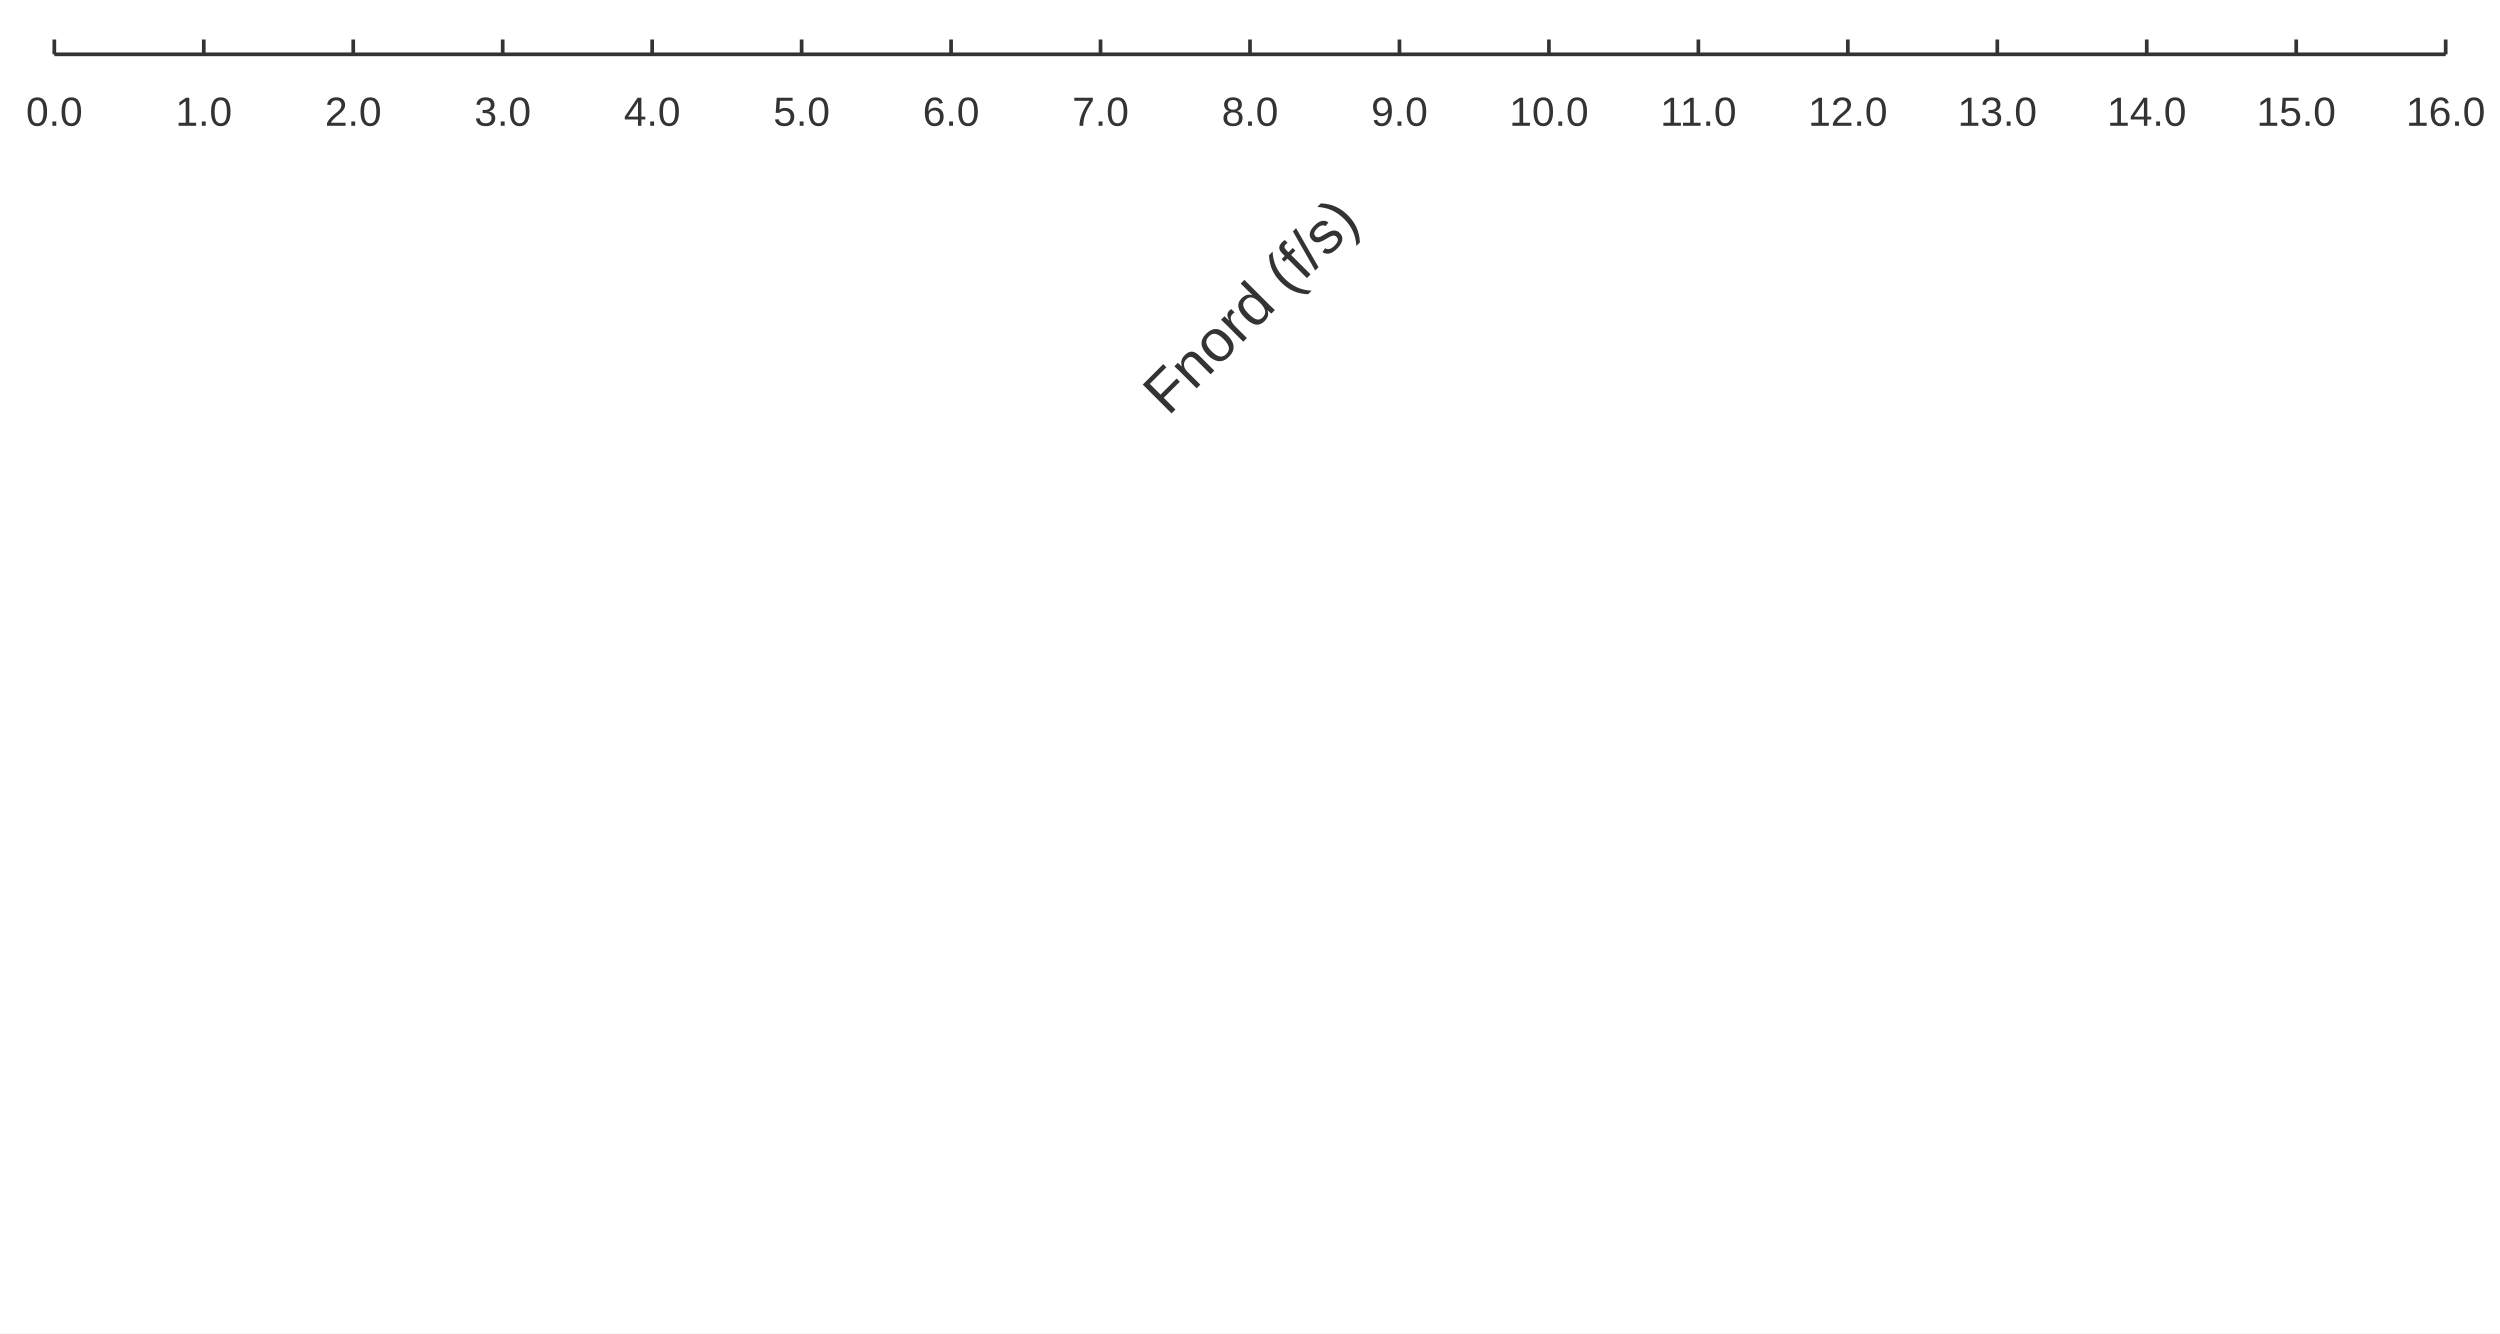
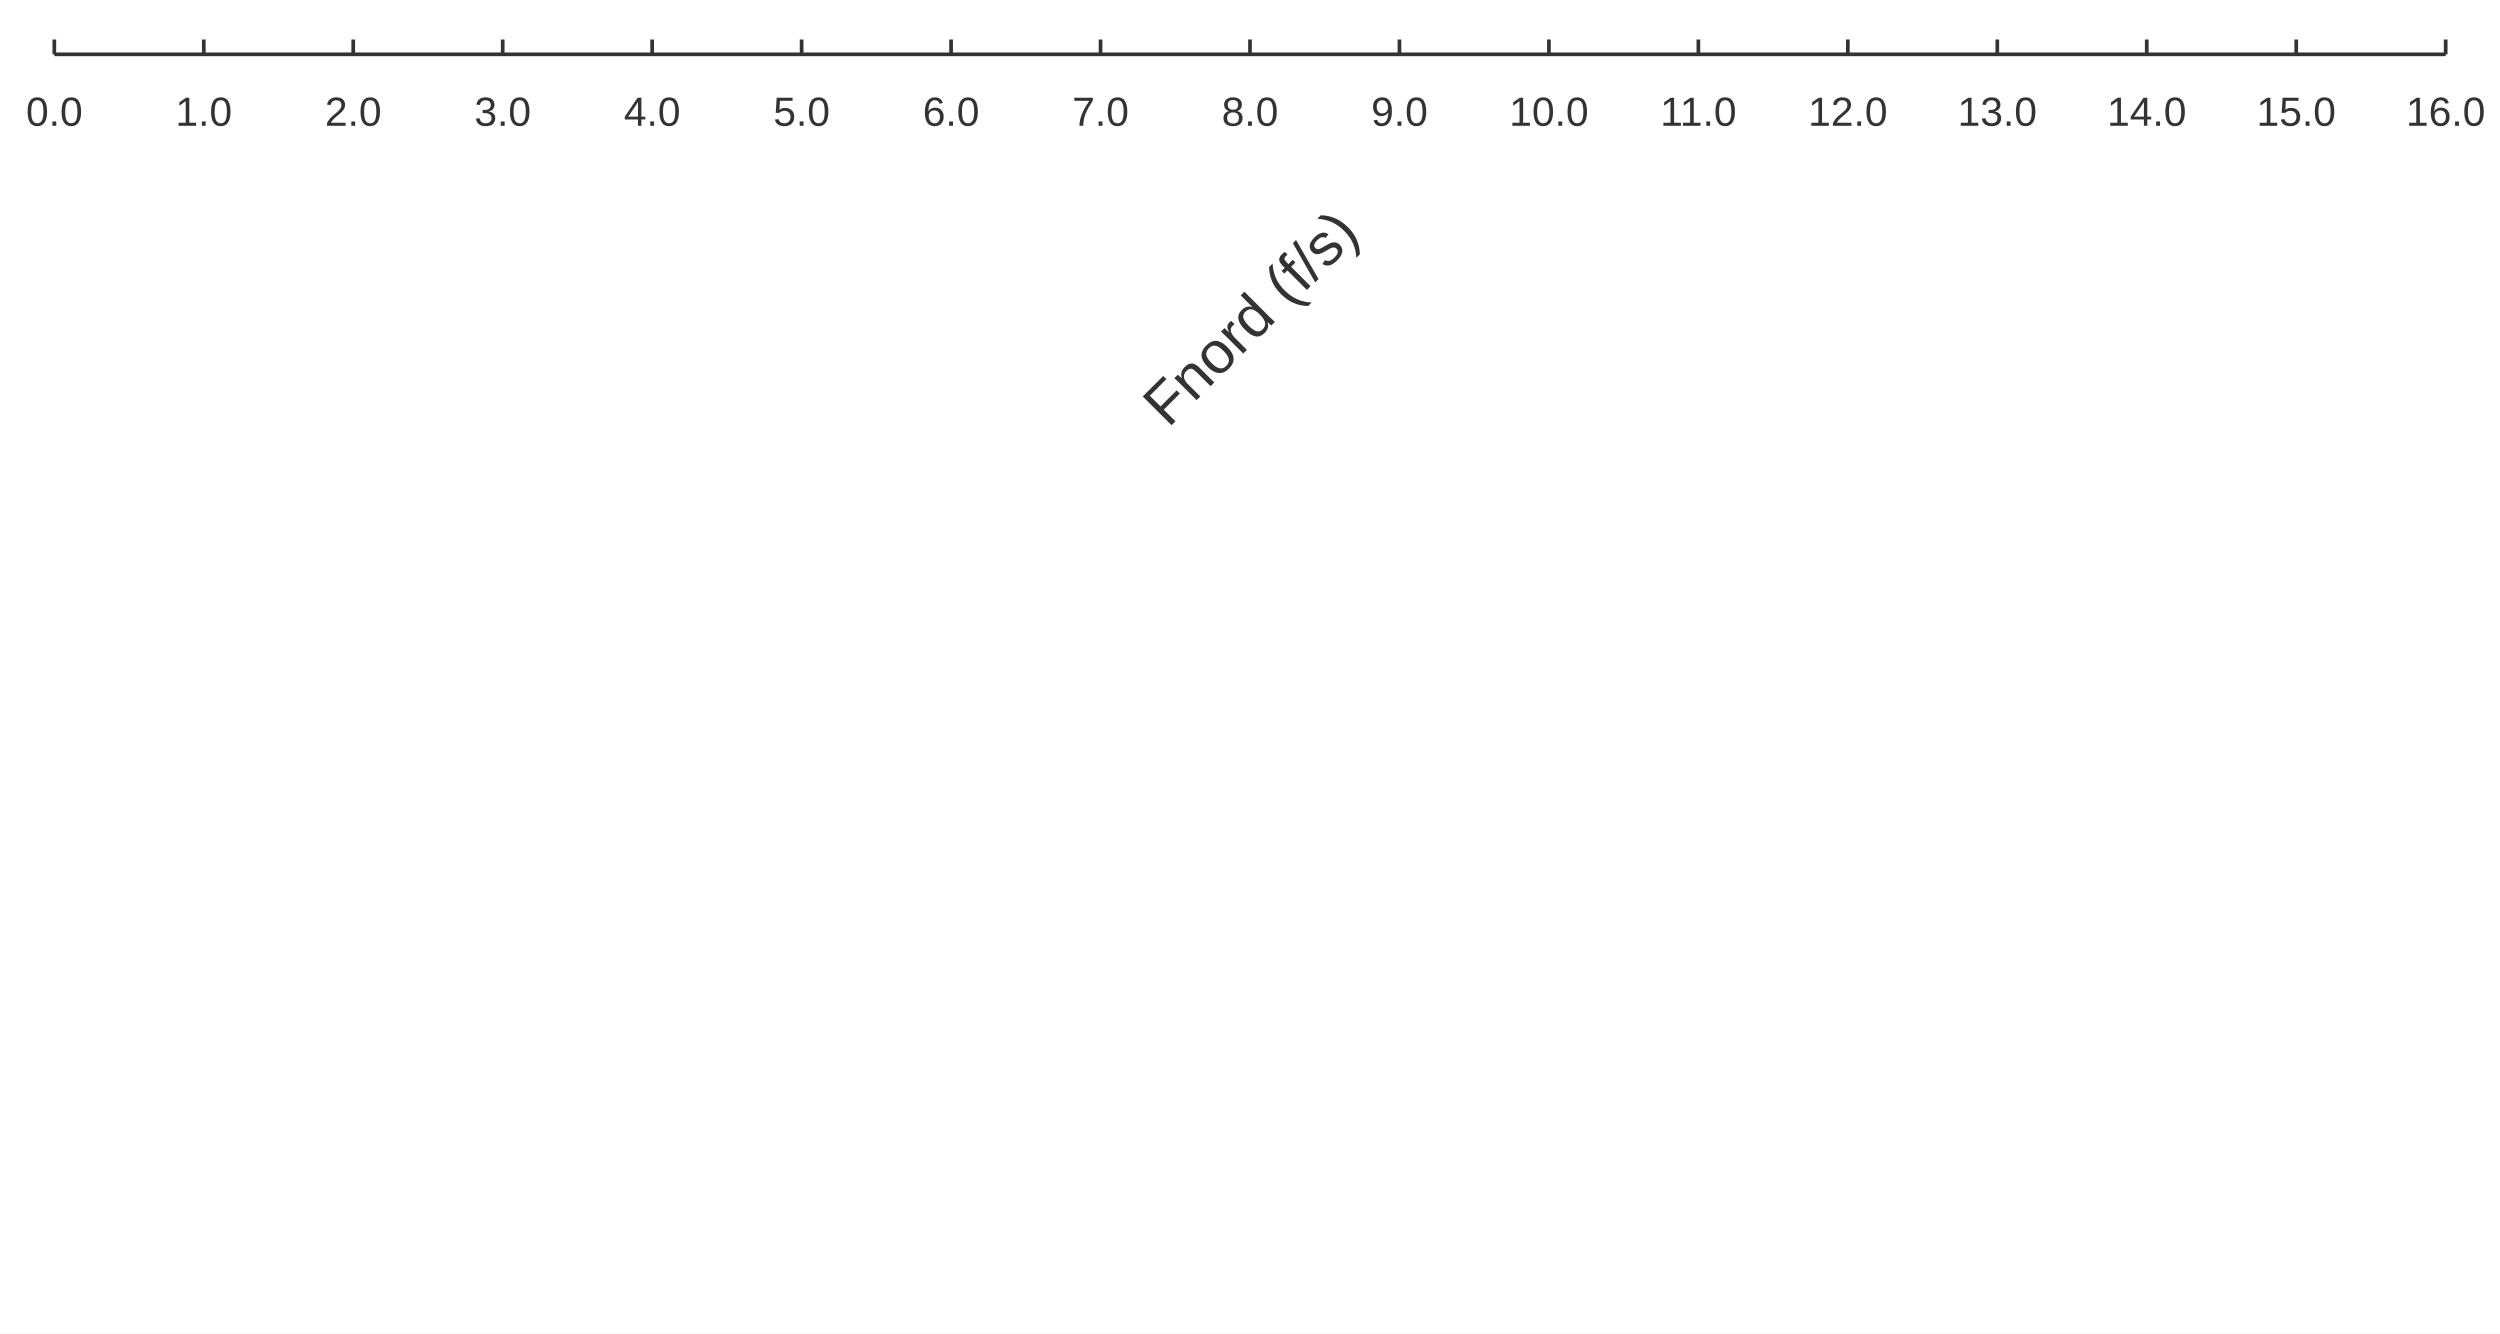
<svg xmlns="http://www.w3.org/2000/svg" width="900" height="480" viewBox="0 0 900 480">
  <rect width="900" height="480" fill="#ffffff" />
  <path stroke-width="1.333" stroke="#333333" fill="none" d="M19.556 19.556 L880.444 19.556 " />
  <path stroke-width="1.333" stroke="#333333" fill="none" d="M19.556 19.556 L19.556 14.222 " />
  <path stroke-width="1.333" stroke="#333333" fill="none" d="M73.361 19.556 L73.361 14.222 " />
  <path stroke-width="1.333" stroke="#333333" fill="none" d="M127.167 19.556 L127.167 14.222 " />
  <path stroke-width="1.333" stroke="#333333" fill="none" d="M180.972 19.556 L180.972 14.222 " />
  <path stroke-width="1.333" stroke="#333333" fill="none" d="M234.778 19.556 L234.778 14.222 " />
  <path stroke-width="1.333" stroke="#333333" fill="none" d="M288.583 19.556 L288.583 14.222 " />
  <path stroke-width="1.333" stroke="#333333" fill="none" d="M342.389 19.556 L342.389 14.222 " />
  <path stroke-width="1.333" stroke="#333333" fill="none" d="M396.194 19.556 L396.194 14.222 " />
  <path stroke-width="1.333" stroke="#333333" fill="none" d="M450 19.556 L450 14.222 " />
  <path stroke-width="1.333" stroke="#333333" fill="none" d="M503.806 19.556 L503.806 14.222 " />
  <path stroke-width="1.333" stroke="#333333" fill="none" d="M557.611 19.556 L557.611 14.222 " />
  <path stroke-width="1.333" stroke="#333333" fill="none" d="M611.417 19.556 L611.417 14.222 " />
  <path stroke-width="1.333" stroke="#333333" fill="none" d="M665.222 19.556 L665.222 14.222 " />
  <path stroke-width="1.333" stroke="#333333" fill="none" d="M719.028 19.556 L719.028 14.222 " />
  <path stroke-width="1.333" stroke="#333333" fill="none" d="M772.833 19.556 L772.833 14.222 " />
  <path stroke-width="1.333" stroke="#333333" fill="none" d="M826.639 19.556 L826.639 14.222 " />
  <path stroke-width="1.333" stroke="#333333" fill="none" d="M880.444 19.556 L880.444 14.222 " />
  <text x="9.36" y="45.289" fill="#333333" font-size="14.667" font-family="Arial,Helvetica,'Helvetica Neue',sans-serif">0.0</text>
  <text x="63.166" y="45.289" fill="#333333" font-size="14.667" font-family="Arial,Helvetica,'Helvetica Neue',sans-serif">1.0</text>
  <text x="116.971" y="45.289" fill="#333333" font-size="14.667" font-family="Arial,Helvetica,'Helvetica Neue',sans-serif">2.0</text>
  <text x="170.777" y="45.289" fill="#333333" font-size="14.667" font-family="Arial,Helvetica,'Helvetica Neue',sans-serif">3.0</text>
  <text x="224.582" y="45.289" fill="#333333" font-size="14.667" font-family="Arial,Helvetica,'Helvetica Neue',sans-serif">4.0</text>
  <text x="278.388" y="45.289" fill="#333333" font-size="14.667" font-family="Arial,Helvetica,'Helvetica Neue',sans-serif">5.0</text>
  <text x="332.194" y="45.289" fill="#333333" font-size="14.667" font-family="Arial,Helvetica,'Helvetica Neue',sans-serif">6.0</text>
  <text x="385.999" y="45.289" fill="#333333" font-size="14.667" font-family="Arial,Helvetica,'Helvetica Neue',sans-serif">7.0</text>
  <text x="439.805" y="45.289" fill="#333333" font-size="14.667" font-family="Arial,Helvetica,'Helvetica Neue',sans-serif">8.0</text>
  <text x="493.61" y="45.289" fill="#333333" font-size="14.667" font-family="Arial,Helvetica,'Helvetica Neue',sans-serif">9.0</text>
  <text x="543.338" y="45.289" fill="#333333" font-size="14.667" font-family="Arial,Helvetica,'Helvetica Neue',sans-serif">10.0</text>
  <text x="597.69" y="45.289" fill="#333333" font-size="14.667" font-family="Arial,Helvetica,'Helvetica Neue',sans-serif">11.0</text>
  <text x="650.949" y="45.289" fill="#333333" font-size="14.667" font-family="Arial,Helvetica,'Helvetica Neue',sans-serif">12.0</text>
  <text x="704.754" y="45.289" fill="#333333" font-size="14.667" font-family="Arial,Helvetica,'Helvetica Neue',sans-serif">13.0</text>
  <text x="758.56" y="45.289" fill="#333333" font-size="14.667" font-family="Arial,Helvetica,'Helvetica Neue',sans-serif">14.0</text>
  <text x="812.365" y="45.289" fill="#333333" font-size="14.667" font-family="Arial,Helvetica,'Helvetica Neue',sans-serif">15.0</text>
  <text x="866.171" y="45.289" fill="#333333" font-size="14.667" font-family="Arial,Helvetica,'Helvetica Neue',sans-serif">16.0</text>
-   <text x="400.812" y="117.475" fill="#333333" font-size="21.333" font-family="Arial,Helvetica,'Helvetica Neue',sans-serif" transform="rotate(-45 450 109.975)">Fnord (f/s)</text>
+   <text x="400.812" y="121.742" fill="#333333" font-size="21.333" font-family="Arial,Helvetica,'Helvetica Neue',sans-serif" transform="rotate(-45 450 114.242)">Fnord (f/s)</text>
</svg>
